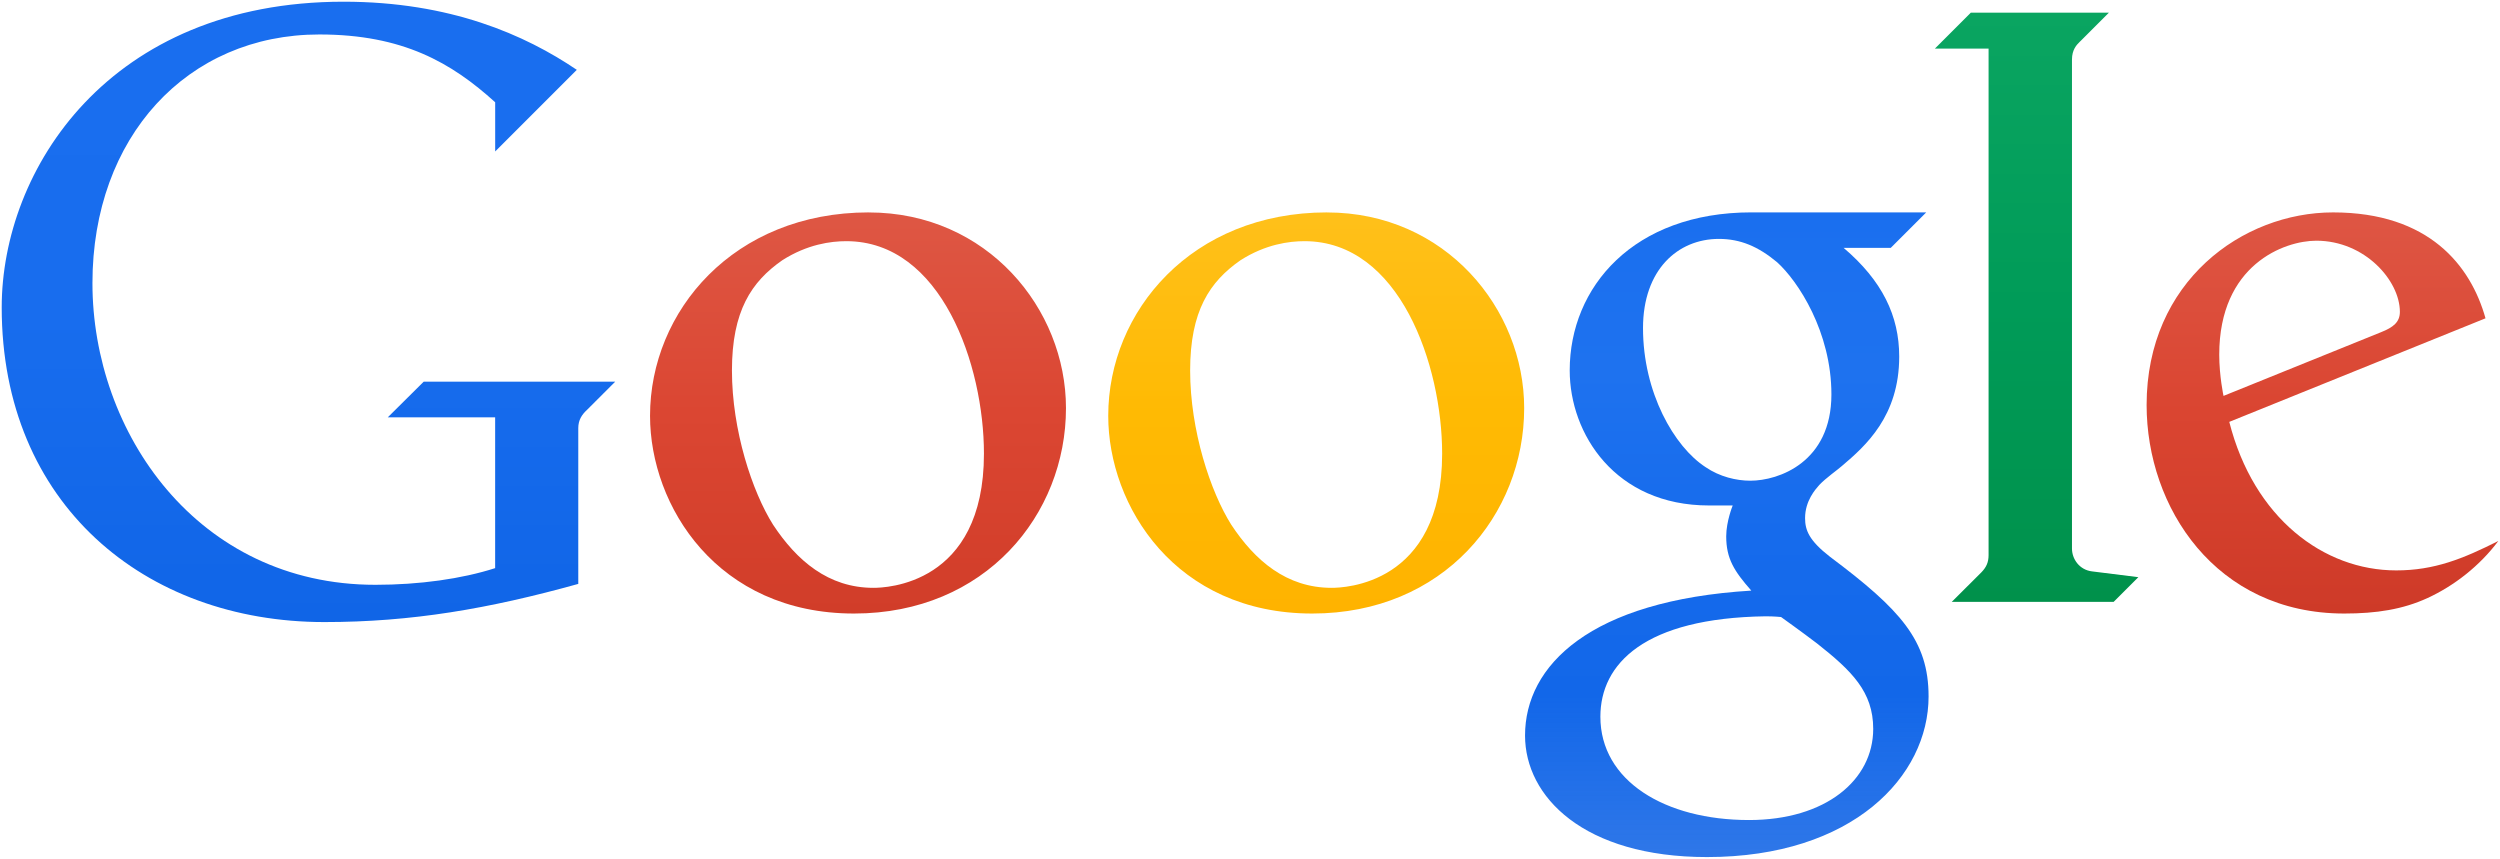
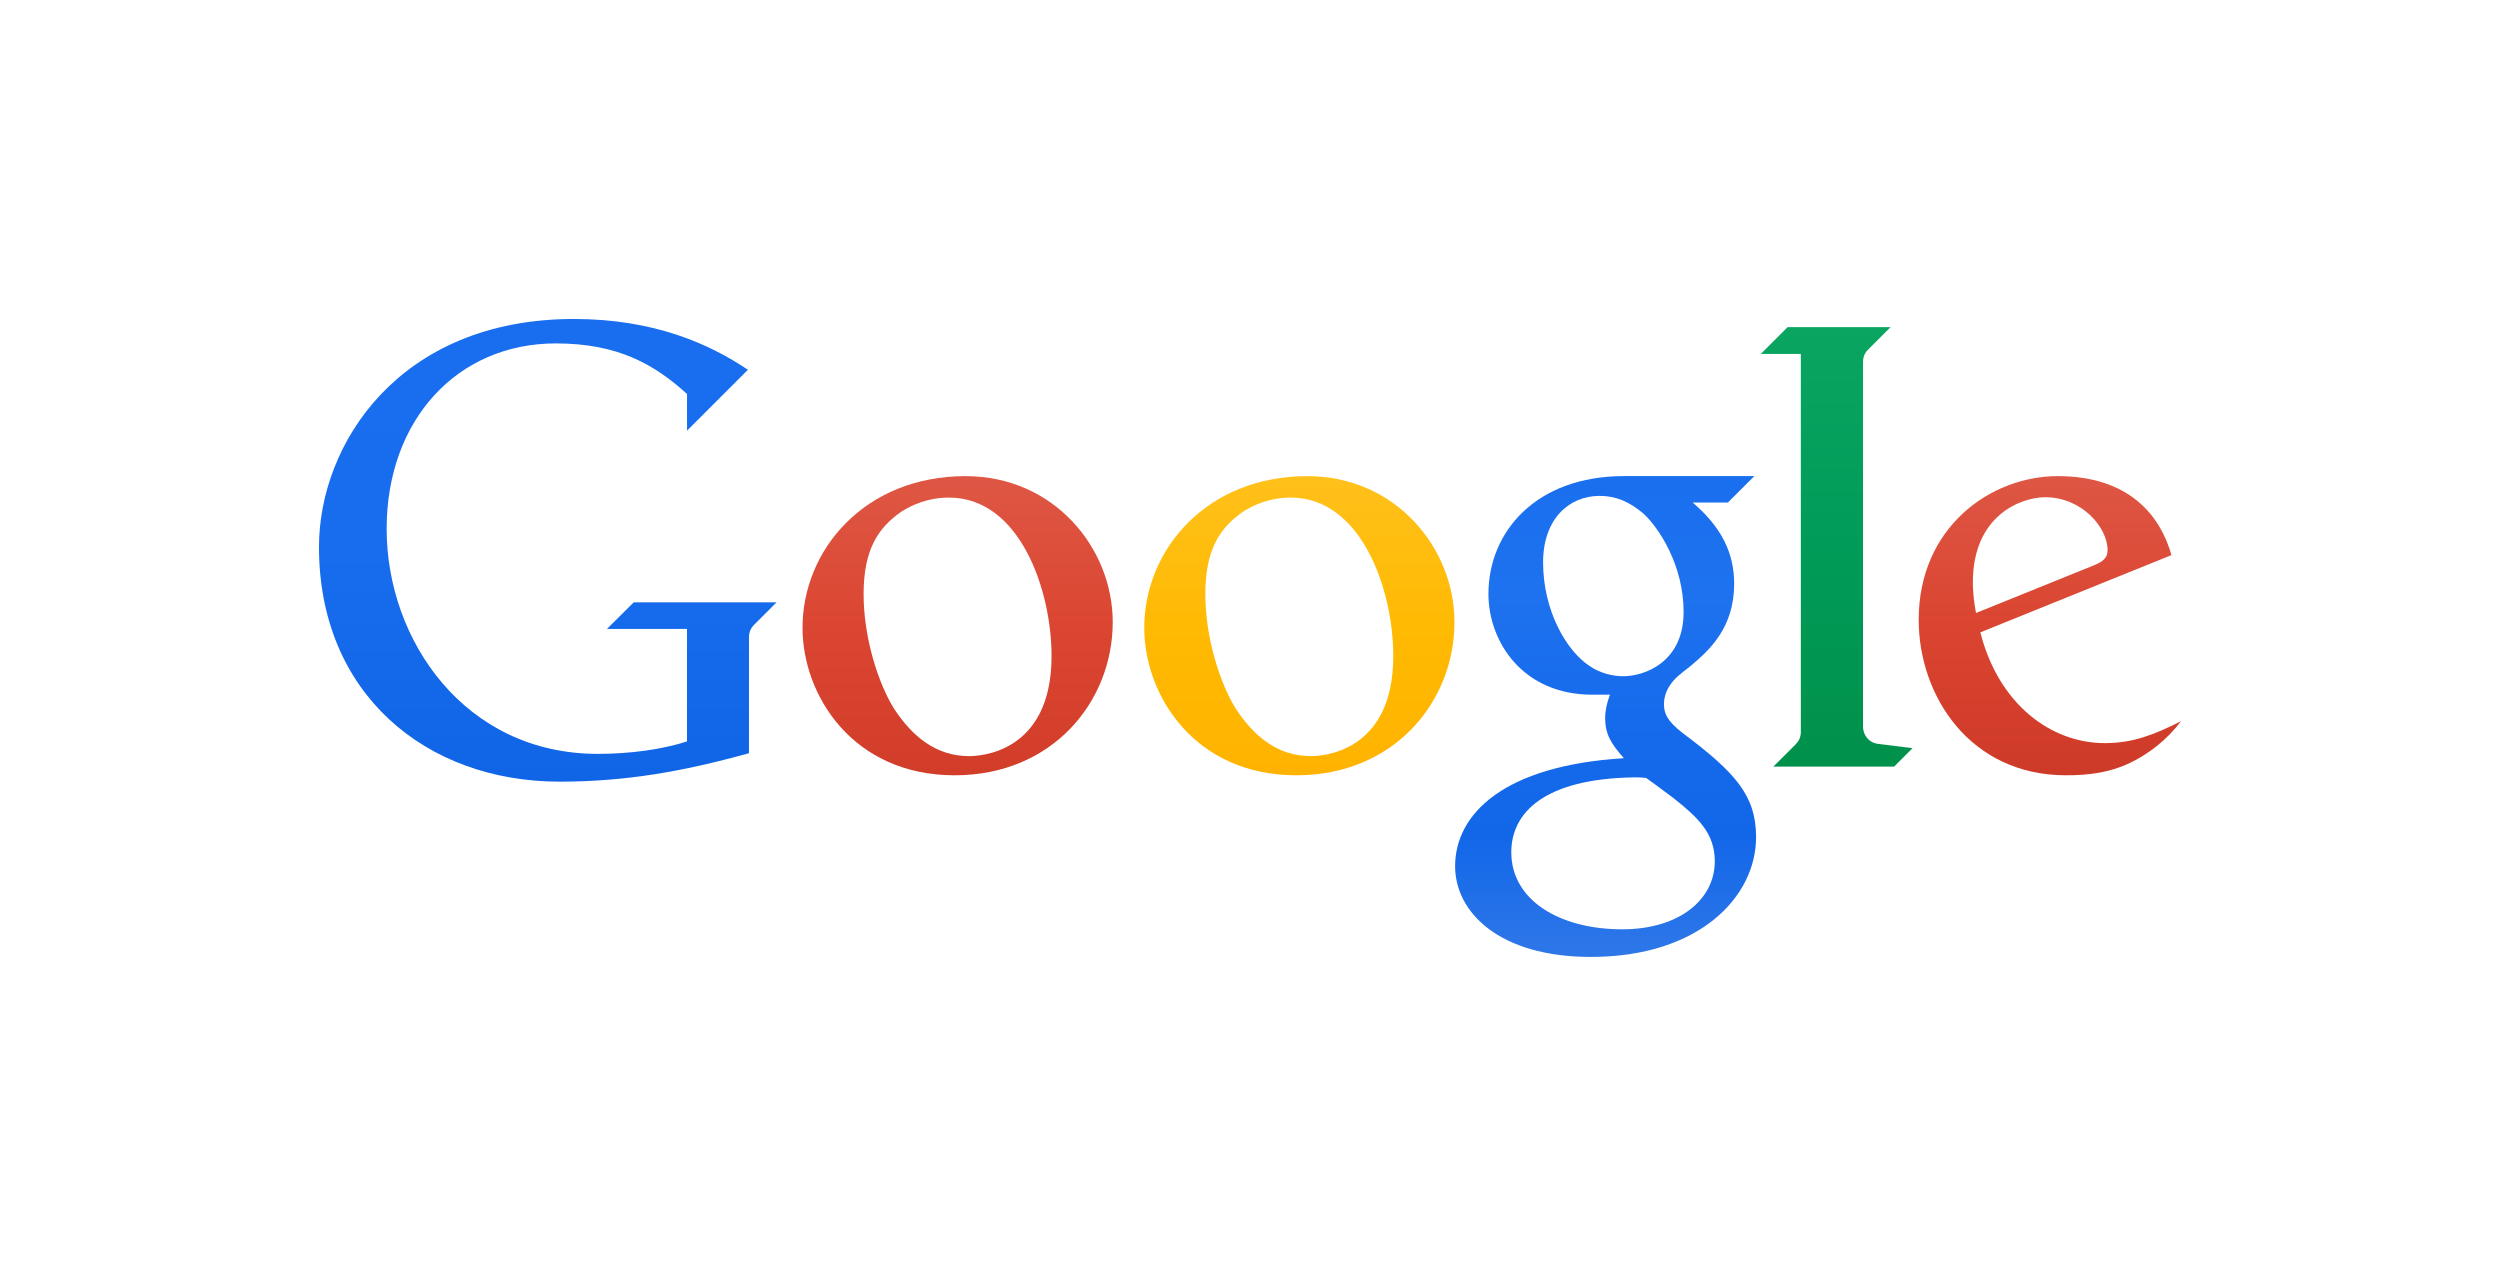
- <svg xmlns="http://www.w3.org/2000/svg" xmlns:xlink="http://www.w3.org/1999/xlink" width="750" height="257.63" id="svg4472" version="1.1">
+ <svg xmlns="http://www.w3.org/2000/svg" xmlns:xlink="http://www.w3.org/1999/xlink" width="783.757" height="400" id="svg4472" version="1.1">
  <defs id="defs4474">
    <linearGradient id="linearGradient4561">
      <stop offset="0" id="stop4563" style="stop-color:#de5644;stop-opacity:1" />
      <stop id="stop4569" offset="0.5" style="stop-color:#da4531;stop-opacity:1" />
      <stop offset="1" id="stop4565" style="stop-color:#ce3a28;stop-opacity:1" />
    </linearGradient>
    <linearGradient id="linearGradient4551">
      <stop offset="0" id="stop4553" style="stop-color:#0aa561;stop-opacity:1" />
      <stop id="stop4559" offset="0.5" style="stop-color:#009b58;stop-opacity:1" />
      <stop offset="1" id="stop4555" style="stop-color:#00914b;stop-opacity:1" />
    </linearGradient>
    <linearGradient id="linearGradient4535">
      <stop offset="0" id="stop4537" style="stop-color:#1a6fef;stop-opacity:1" />
      <stop id="stop4547" offset="0.25" style="stop-color:#1e72ef;stop-opacity:1" />
      <stop id="stop4545" offset="0.5" style="stop-color:#166bec;stop-opacity:1" />
      <stop id="stop4543" offset="0.75" style="stop-color:#1267e9;stop-opacity:1" />
      <stop offset="1" id="stop4539" style="stop-color:#1063e5;stop-opacity:0.87" />
    </linearGradient>
    <linearGradient id="linearGradient4525">
      <stop offset="0" id="stop4527" style="stop-color:#ffc01a;stop-opacity:1" />
      <stop id="stop4533" offset="0.5" style="stop-color:#ffba03;stop-opacity:1" />
      <stop offset="1" id="stop4529" style="stop-color:#ffb300;stop-opacity:1" />
    </linearGradient>
    <linearGradient id="linearGradient4511">
      <stop offset="0" id="stop4513" style="stop-color:#de5744;stop-opacity:1" />
      <stop id="stop4523" offset="0.5" style="stop-color:#db4632;stop-opacity:1" />
      <stop offset="1" id="stop4515" style="stop-color:#d13d29;stop-opacity:1" />
    </linearGradient>
    <linearGradient id="linearGradient4501">
      <stop offset="0" id="stop4503" style="stop-color:#196eef;stop-opacity:1" />
      <stop id="stop4509" offset="0.5" style="stop-color:#186dee;stop-opacity:1" />
      <stop offset="1" id="stop4505" style="stop-color:#1065e7;stop-opacity:1" />
    </linearGradient>
    <linearGradient xlink:href="#linearGradient4501" id="linearGradient4507" x1="-4561.09" y1="2932" x2="-4561.09" y2="3070.15" gradientUnits="userSpaceOnUse" gradientTransform="matrix(1.35086,0,0,1.35086,1626.556,-1095.502)" />
    <linearGradient xlink:href="#linearGradient4511" id="linearGradient4517" x1="-4444.64" y1="2978.97" x2="-4444.64" y2="3068.3" gradientUnits="userSpaceOnUse" gradientTransform="matrix(1.35086,0,0,1.35086,1626.556,-1095.502)" />
    <linearGradient xlink:href="#linearGradient4525" id="linearGradient4531" x1="-4342.5" y1="2979.15" x2="-4342.5" y2="3068.11" gradientUnits="userSpaceOnUse" gradientTransform="matrix(1.35086,0,0,1.35086,1626.556,-1095.502)" />
    <linearGradient xlink:href="#linearGradient4535" id="linearGradient4541" x1="-4248.93" y1="2978.97" x2="-4248.93" y2="3122.4" gradientUnits="userSpaceOnUse" gradientTransform="matrix(1.35086,0,0,1.35086,1626.556,-1095.502)" />
    <linearGradient xlink:href="#linearGradient4551" id="linearGradient4557" x1="-4184.29" y1="2934.51" x2="-4184.29" y2="3065.79" gradientUnits="userSpaceOnUse" gradientTransform="matrix(1.35086,0,0,1.35086,1626.556,-1095.502)" />
    <linearGradient xlink:href="#linearGradient4561" id="linearGradient4567" x1="-4118.39" y1="2978.97" x2="-4118.39" y2="3068.11" gradientUnits="userSpaceOnUse" gradientTransform="matrix(1.35086,0,0,1.35086,1626.556,-1095.502)" />
  </defs>
-   <g id="layer1" transform="translate(4636.413,-2865.209)">
-     <path d="m-4520.08 2990.41 32.21 0 0 45.24c-10.05 3.23-22.74 5-35.93 5-53.46 0-84.88-45.78-84.88-90.49 0-43.85 28.42-74.61 68.07-74.61 25.09 0 39.69 8.5 52.75 20.34l0 14.76 24.49-24.49c-15.49-10.48-37.92-20.44-69.98-20.44-70.38 0-102.55 50.35-102.55 91.73 0 58.9 42.9 94.38 96.81 94.38 26.14 0 49.35-3.99 76.16-11.45l0-46.74c0-2.39 1.05-4.03 2.62-5.47l8.46-8.46-57.45 0z" id="path4423" fill="url(#linearGradient4507)" />
-     <path d="m-4375.79 2928.93c-40.51 0-65.61 29.6-65.61 61.02 0 27.12 20.22 59.32 61.19 59.32 39.41 0 63.59-29.66 63.59-61.63 0-29.78-23.63-58.7-59.17-58.7zm-6.72 8.63c28.56 0 41.28 37.21 41.28 63.75 0 39.47-29.61 40.25-33.15 40.25-13.55 0-23.02-8.19-30.11-18.93-6.24-9.9-12.34-28.29-12.34-46.26 0-17.9 5.86-26.64 15.08-33.07 7.54-4.82 14.6-5.74 19.23-5.74z" id="path4425" fill="url(#linearGradient4517)" />
-     <path d="m-4110.98 2928.92c-35.38 0-54.52 22.4-54.52 47.41 0 19.04 13.64 40.52 41.78 40.52l7.12 0c0 0-1.94 4.71-1.95 9.26 0 6.71 2.41 10.48 7.53 16.28-48.42 2.95-67.88 22.48-67.88 43.47 0 18.38 17.6 36.47 54.59 36.47 43.79 0 66.47-24.31 66.47-48.17 0-16.82-8.38-26.04-29.6-41.94-6.24-4.85-7.45-7.94-7.45-11.57 0-5.2 3.11-8.64 4.25-9.94 2.01-2.12 5.49-4.54 6.79-5.7 7.13-6.04 17.2-14.98 17.2-32.82 0-12.24-5.09-22.77-16.69-32.63l14.16 0 10.64-10.64-52.43 0zm-9.76 7.96c6.42 0 11.78 2.27 17.44 6.98 6.28 5.66 16.31 20.87 16.31 39.69 0 20.31-15.78 25.87-24.32 25.87-4.18 0-9.19-1.17-13.43-4.07-9.42-6.11-18.77-22.37-18.77-41.72 0-17.46 10.4-26.75 22.77-26.75zm14.01 113.22c2.7 0 4.64 0.22 4.64 0.22 0 0 6.37 4.55 10.82 7.95 10.36 8.19 16.82 14.45 16.82 25.6 0 15.33-14.22 27.35-37.25 27.35-25.28 0-44.6-11.77-44.6-30.99 0-15.92 13.24-29.62 49.57-30.13z" id="path4429" fill="url(#linearGradient4541)" />
-     <path d="m-4050.88 3045.76 48.57 0 7.4-7.4-13.93-1.74c-3.75-0.46-5.98-3.7-5.98-6.84l0-146.71c0-2.89 1.34-4.37 2.32-5.31l8.76-8.76-41.42 0-10.78 10.78 16.1 0 0 151.97c0 2.16-0.68 3.63-2.14 5.14z" id="path4433" fill="url(#linearGradient4557)" />
-     <path d="m-3936.5 2928.93c-27.12 0-55.93 20.67-55.93 57.78 0 30.65 20.67 62.56 59.29 62.56 9.63 0 17.56-1.24 24.99-4.65 7.97-3.67 15.64-9.63 21.24-17.12-10.57 5.33-19.19 8.83-30.64 8.83-21.76 0-42.74-15.7-50.08-44.56l76.87-31.07c-4.44-15.83-16.96-31.77-45.73-31.77zm-5.02 8.49c14.55 0 25.07 11.97 25.07 21.34 0 3.03-1.9 4.63-5.66 6.11l-47.25 19.11c0 0-1.28-5.95-1.28-12.38 0-26.97 19.5-34.18 29.12-34.18z" id="path4435" fill="url(#linearGradient4567)" />
-     <path d="m-4238.33 2928.93c-40.51 0-65.61 29.6-65.61 61.02 0 27.12 20.22 59.32 61.19 59.32 39.41 0 63.59-29.66 63.59-61.63 0-29.78-23.63-58.7-59.17-58.7zm-6.72 8.63c28.56 0 41.28 37.21 41.28 63.75 0 39.47-29.61 40.25-33.15 40.25-13.55 0-23.02-8.19-30.11-18.93-6.24-9.9-12.34-28.29-12.34-46.26 0-17.9 5.86-26.64 15.08-33.07 7.54-4.82 14.6-5.74 19.23-5.74z" id="path4439" fill="url(#linearGradient4531)" />
+   <g id="layer1" transform="matrix(0.7793929,0,0,0.7793929,3713.187,-2133.522)">
+     <path d="m -4520.08,2990.41 32.21,0 0,45.24 c -10.05,3.23 -22.74,5 -35.93,5 -53.46,0 -84.88,-45.78 -84.88,-90.49 0,-43.85 28.42,-74.61 68.07,-74.61 25.09,0 39.69,8.5 52.75,20.34 l 0,14.76 24.49,-24.49 c -15.49,-10.48 -37.92,-20.44 -69.98,-20.44 -70.38,0 -102.55,50.35 -102.55,91.73 0,58.9 42.9,94.38 96.81,94.38 26.14,0 49.35,-3.99 76.16,-11.45 l 0,-46.74 c 0,-2.39 1.05,-4.03 2.62,-5.47 l 8.46,-8.46 -57.45,0 z" id="path4423" style="fill:url(#linearGradient4507)" />
+     <path d="m -4375.79,2928.93 c -40.51,0 -65.61,29.6 -65.61,61.02 0,27.12 20.22,59.32 61.19,59.32 39.41,0 63.59,-29.66 63.59,-61.63 0,-29.78 -23.63,-58.7 -59.17,-58.7 z m -6.72,8.63 c 28.56,0 41.28,37.21 41.28,63.75 0,39.47 -29.61,40.25 -33.15,40.25 -13.55,0 -23.02,-8.19 -30.11,-18.93 -6.24,-9.9 -12.34,-28.29 -12.34,-46.26 0,-17.9 5.86,-26.64 15.08,-33.07 7.54,-4.82 14.6,-5.74 19.23,-5.74 z" id="path4425" style="fill:url(#linearGradient4517)" />
+     <path d="m -4110.98,2928.92 c -35.38,0 -54.52,22.4 -54.52,47.41 0,19.04 13.64,40.52 41.78,40.52 l 7.12,0 c 0,0 -1.94,4.71 -1.95,9.26 0,6.71 2.41,10.48 7.53,16.28 -48.42,2.95 -67.88,22.48 -67.88,43.47 0,18.38 17.6,36.47 54.59,36.47 43.79,0 66.47,-24.31 66.47,-48.17 0,-16.82 -8.38,-26.04 -29.6,-41.94 -6.24,-4.85 -7.45,-7.94 -7.45,-11.57 0,-5.2 3.11,-8.64 4.25,-9.94 2.01,-2.12 5.49,-4.54 6.79,-5.7 7.13,-6.04 17.2,-14.98 17.2,-32.82 0,-12.24 -5.09,-22.77 -16.69,-32.63 l 14.16,0 10.64,-10.64 -52.43,0 z m -9.76,7.96 c 6.42,0 11.78,2.27 17.44,6.98 6.28,5.66 16.31,20.87 16.31,39.69 0,20.31 -15.78,25.87 -24.32,25.87 -4.18,0 -9.19,-1.17 -13.43,-4.07 -9.42,-6.11 -18.77,-22.37 -18.77,-41.72 0,-17.46 10.4,-26.75 22.77,-26.75 z m 14.01,113.22 c 2.7,0 4.64,0.22 4.64,0.22 0,0 6.37,4.55 10.82,7.95 10.36,8.19 16.82,14.45 16.82,25.6 0,15.33 -14.22,27.35 -37.25,27.35 -25.28,0 -44.6,-11.77 -44.6,-30.99 0,-15.92 13.24,-29.62 49.57,-30.13 z" id="path4429" style="fill:url(#linearGradient4541)" />
+     <path d="m -4050.88,3045.76 48.57,0 7.4,-7.4 -13.93,-1.74 c -3.75,-0.46 -5.98,-3.7 -5.98,-6.84 l 0,-146.71 c 0,-2.89 1.34,-4.37 2.32,-5.31 l 8.76,-8.76 -41.42,0 -10.78,10.78 16.1,0 0,151.97 c 0,2.16 -0.68,3.63 -2.14,5.14 z" id="path4433" style="fill:url(#linearGradient4557)" />
+     <path d="m -3936.5,2928.93 c -27.12,0 -55.93,20.67 -55.93,57.78 0,30.65 20.67,62.56 59.29,62.56 9.63,0 17.56,-1.24 24.99,-4.65 7.97,-3.67 15.64,-9.63 21.24,-17.12 -10.57,5.33 -19.19,8.83 -30.64,8.83 -21.76,0 -42.74,-15.7 -50.08,-44.56 l 76.87,-31.07 c -4.44,-15.83 -16.96,-31.77 -45.73,-31.77 z m -5.02,8.49 c 14.55,0 25.07,11.97 25.07,21.34 0,3.03 -1.9,4.63 -5.66,6.11 l -47.25,19.11 c 0,0 -1.28,-5.95 -1.28,-12.38 0,-26.97 19.5,-34.18 29.12,-34.18 z" id="path4435" style="fill:url(#linearGradient4567)" />
+     <path d="m -4238.33,2928.93 c -40.51,0 -65.61,29.6 -65.61,61.02 0,27.12 20.22,59.32 61.19,59.32 39.41,0 63.59,-29.66 63.59,-61.63 0,-29.78 -23.63,-58.7 -59.17,-58.7 z m -6.72,8.63 c 28.56,0 41.28,37.21 41.28,63.75 0,39.47 -29.61,40.25 -33.15,40.25 -13.55,0 -23.02,-8.19 -30.11,-18.93 -6.24,-9.9 -12.34,-28.29 -12.34,-46.26 0,-17.9 5.86,-26.64 15.08,-33.07 7.54,-4.82 14.6,-5.74 19.23,-5.74 z" id="path4439" style="fill:url(#linearGradient4531)" />
  </g>
</svg>
